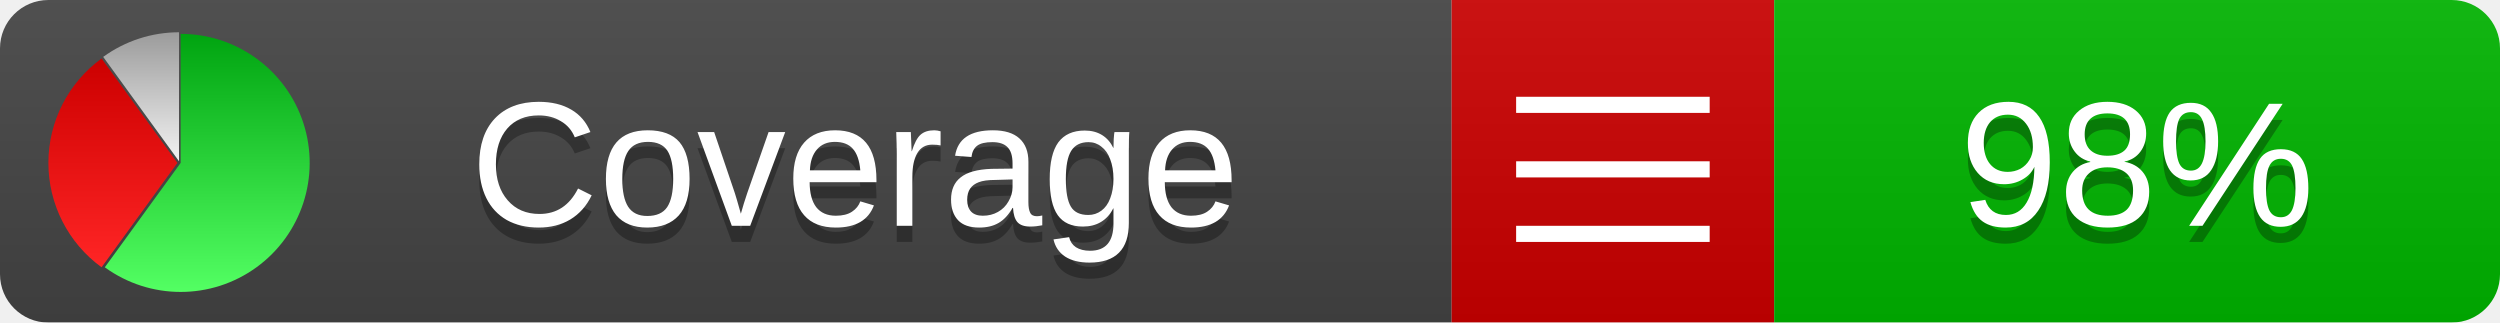
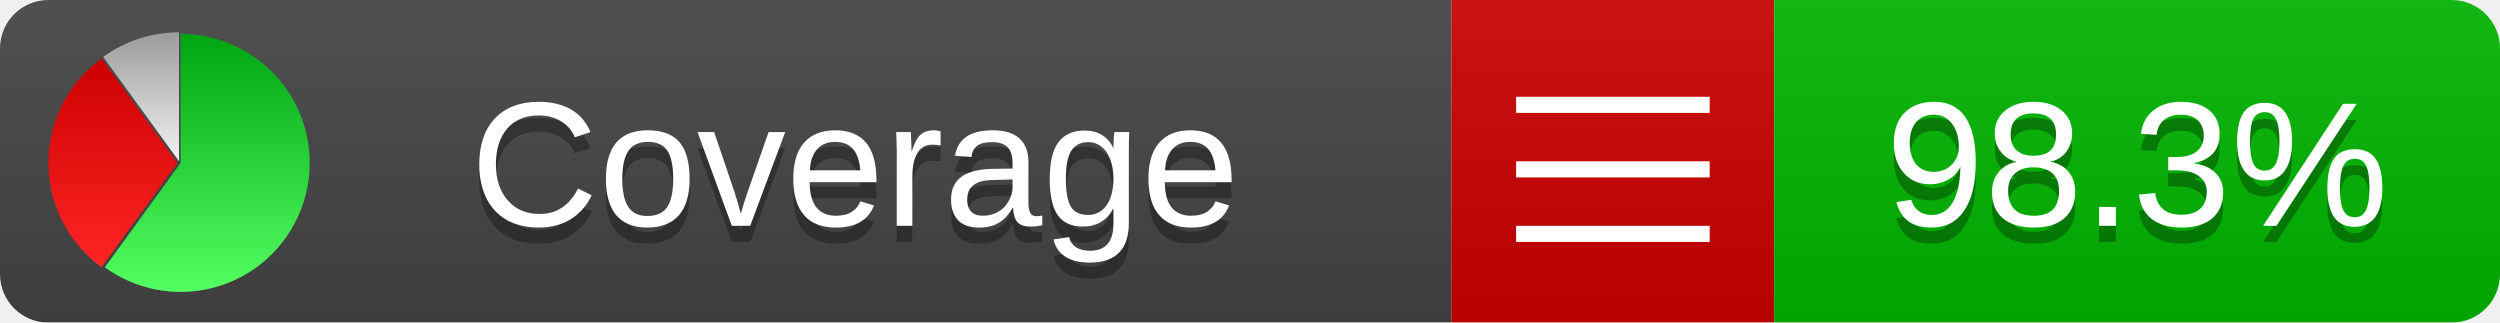
<svg xmlns="http://www.w3.org/2000/svg" xmlns:xlink="http://www.w3.org/1999/xlink" width="155" height="20">
  <style type="text/css">
          
            @keyframes fadeout {
              0 % { visibility: visible; opacity: 1; }
              40% { visibility: visible; opacity: 1; }
              50% { visibility: hidden; opacity: 0; }
              90% { visibility: hidden; opacity: 0; }
              100% { visibility: visible; opacity: 1; }
            }
            @keyframes fadein {
              0% { visibility: hidden; opacity: 0; }
              40% { visibility: hidden; opacity: 0; }
              50% { visibility: visible; opacity: 1; }
              90% { visibility: visible; opacity: 1; }
              100% { visibility: hidden; opacity: 0; }
            }
            .linecoverage {
                animation-duration: 10s;
                animation-name: fadeout;
                animation-iteration-count: infinite;
            }
            .branchcoverage {
                animation-duration: 10s;
                animation-name: fadein;
                animation-iteration-count: infinite;
            }
          
    </style>
  <defs>
    <linearGradient id="gradient" x2="0" y2="100%">
      <stop offset="0" stop-color="#bbb" stop-opacity=".1" />
      <stop offset="1" stop-opacity=".1" />
    </linearGradient>
    <linearGradient id="green" x2="0" y2="100%">
      <stop offset="0" stop-color="#00A410" />
      <stop offset="1" stop-color="#53FF63" />
    </linearGradient>
    <linearGradient id="red" x2="0" y2="100%">
      <stop offset="0" stop-color="#C00" />
      <stop offset="1" stop-color="#FF2525" />
    </linearGradient>
    <linearGradient id="gray" x2="0" y2="100%">
      <stop offset="0" stop-color="#9B9B9B" />
      <stop offset="1" stop-color="#F3F3F3" />
    </linearGradient>
    <mask id="mask">
      <rect width="155" height="20" rx="3" fill="#fff" />
    </mask>
    <g id="icon">
      <path style="fill:url(#green);" d="M205,202.5 l0,-200 a200,200 0 1,1 -117.558,361.803 z" />
      <path style="fill:url(#red);" d="M200,202.5 l-117.558,161.803 a200,200 0 0,1 0,-323.607 z" />
      <path style="fill:url(#gray);" d="M202.5,200 l-117.558,-161.803 a200,200 0 0,1 117.558,-38.196 z" />
    </g>
  </defs>
  <g mask="url(#mask)">
    <rect x="0" y="0" width="90" height="20" fill="#444" />
    <rect x="90" y="0" width="20" height="20" fill="#c00" />
    <rect x="110" y="0" width="45" height="20" fill="#00B600" />
    <rect x="0" y="0" width="155" height="20" fill="url(#gradient)" />
  </g>
  <g>
    <path class="" stroke="#fff" d="M94 6.5 h12 M94 10.5 h12 M94 14.5 h12" />
  </g>
  <g fill="#fff" text-anchor="middle" font-family="Verdana,Arial,Geneva,sans-serif" font-size="11">
    <a xlink:href="https://github.com/danielpalme/ReportGenerator" target="_top">
      <use xlink:href="#icon" transform="translate(3,2) scale(.04)" />
    </a>
    <text x="53" y="15" fill="#010101" fill-opacity=".3">Coverage</text>
    <text x="53" y="14" fill="#fff">Coverage</text>
-     <text class="" x="132.5" y="15" fill="#010101" fill-opacity=".3">98%</text>
-     <text class="" x="132.5" y="14">98%</text>
+     <text class="" x="132.5" y="15" fill="#010101" fill-opacity=".3">98.3%</text>
+     <text class="" x="132.5" y="14">98.3%</text>
  </g>
  <g>
    <rect class="" x="90" y="0" width="65" height="20" fill-opacity="0" />
  </g>
</svg>
